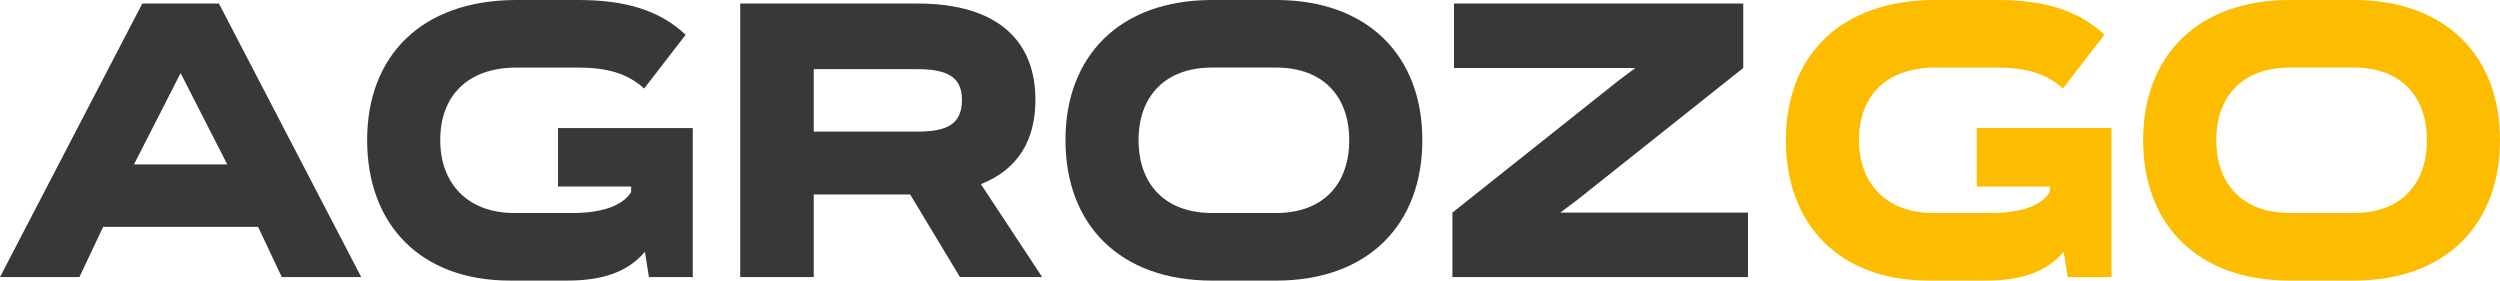
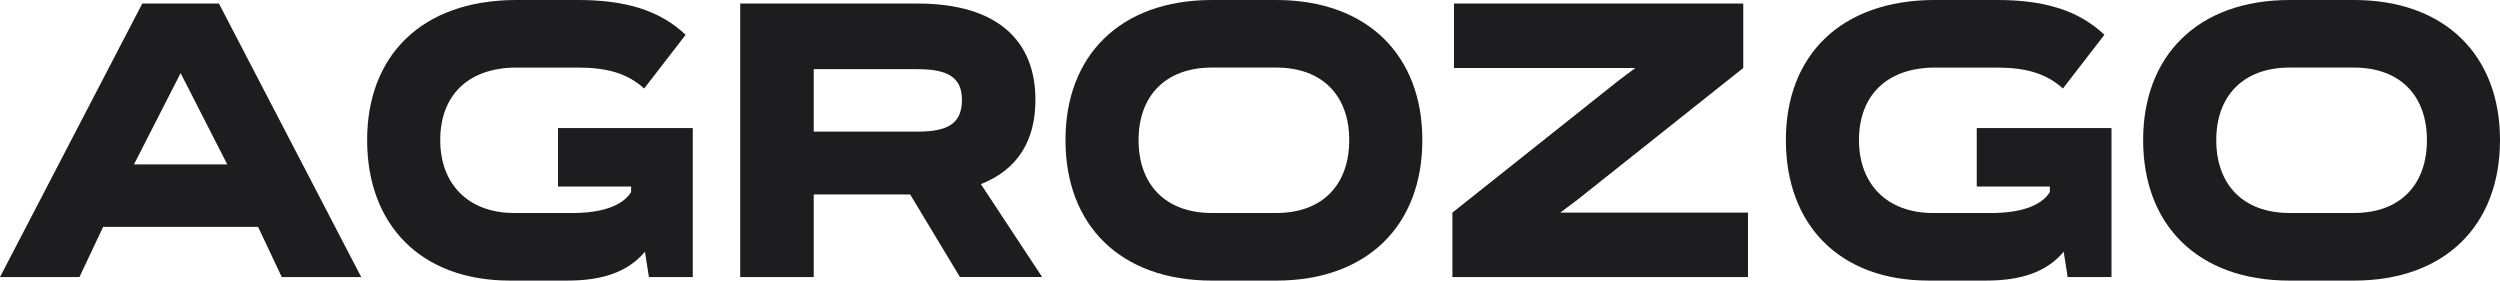
<svg xmlns="http://www.w3.org/2000/svg" id="_Слой_1" data-name="Слой 1" viewBox="0 0 1142.37 128.21">
  <defs>
    <style>
      .cls-1 {
-         fill: #fcbd00;
+         fill: #1D1D1F;
      }

      .cls-2 {
-         fill: #383838;
+         fill: #1D1D1F;
      }
    </style>
  </defs>
  <g>
    <path class="cls-2" d="M165.05,126.59h-36.3l-10.83-22.93H47.13l-10.83,22.93H0L65.01,1.62h35.03l65.01,124.96ZM82.53,33.41l-21.31,41.71h42.62l-21.31-41.71Z" />
    <path class="cls-2" d="M294.35,40.45c-7.76-7.04-17.15-9.57-30.34-9.57h-27.99c-22.57,0-34.85,13.18-34.85,33.05v.18c0,19.5,12.28,33.23,33.95,33.23h26.36c12.64,0,22.75-2.89,26.91-9.57v-2.53h-33.41v-26.73h61.58v68.08h-20.04l-1.81-11.56c-7.76,9.21-19.32,13.18-35.39,13.18h-26.36c-40.81,0-65.19-25.64-65.19-64.11v-.18C167.76,25.64,192.5,0,236.02,0h27.99C285.5,0,301.21,4.51,313.31,15.89l-18.96,24.56Z" />
    <path class="cls-2" d="M438.64,126.59l-22.75-37.74h-44.06v37.74h-33.59V1.62h81.08c36.84,0,53.81,17.34,53.81,43.88v.18c0,18.42-7.95,31.78-24.92,38.46l27.99,42.44h-37.56ZM371.83,31.6v28.53h47.49c13.18,0,20.23-3.25,20.23-14.45v-.18c0-10.47-7.04-13.9-20.23-13.9h-47.49Z" />
    <path class="cls-2" d="M583.11,0C625.19,0,649.93,25.64,649.93,63.93v.18c0,38.46-24.74,64.11-66.81,64.11h-29.25c-42.26,0-67-25.64-67-64.11v-.18C486.86,25.64,511.6,0,553.86,0h29.25ZM583.11,97.33c21.85,0,33.41-13.54,33.41-33.23v-.18c0-19.5-11.56-33.05-33.41-33.05h-29.25c-21.85,0-33.59,13.54-33.59,33.05v.18c0,19.68,11.74,33.23,33.59,33.23h29.25Z" />
    <path class="cls-2" d="M712.96,97.15h85.78v29.44h-135.07v-29.44l75.66-60.13,7.95-5.96h-82.89V1.62h132.19v29.44l-75.66,60.13-7.95,5.96Z" />
  </g>
  <g>
    <path class="cls-1" d="M942.64,40.45c-7.76-7.04-17.15-9.57-30.34-9.57h-27.99c-22.57,0-34.85,13.18-34.85,33.05v.18c0,19.5,12.28,33.23,33.95,33.23h26.36c12.64,0,22.75-2.89,26.91-9.57v-2.53h-33.41v-26.73h61.58v68.08h-20.04l-1.81-11.56c-7.76,9.21-19.32,13.18-35.39,13.18h-26.36c-40.81,0-65.19-25.64-65.19-64.11v-.18c0-38.28,24.74-63.93,68.26-63.93h27.99c21.49,0,37.2,4.51,49.3,15.89l-18.96,24.56Z" />
    <path class="cls-1" d="M1075.56,0c42.08,0,66.81,25.64,66.81,63.93v.18c0,38.46-24.74,64.11-66.81,64.11h-29.25c-42.26,0-67-25.64-67-64.11v-.18c0-38.28,24.74-63.93,67-63.93h29.25ZM1075.56,97.33c21.85,0,33.41-13.54,33.41-33.23v-.18c0-19.5-11.56-33.05-33.41-33.05h-29.25c-21.85,0-33.59,13.54-33.59,33.05v.18c0,19.68,11.74,33.23,33.59,33.23h29.25Z" />
  </g>
</svg>
